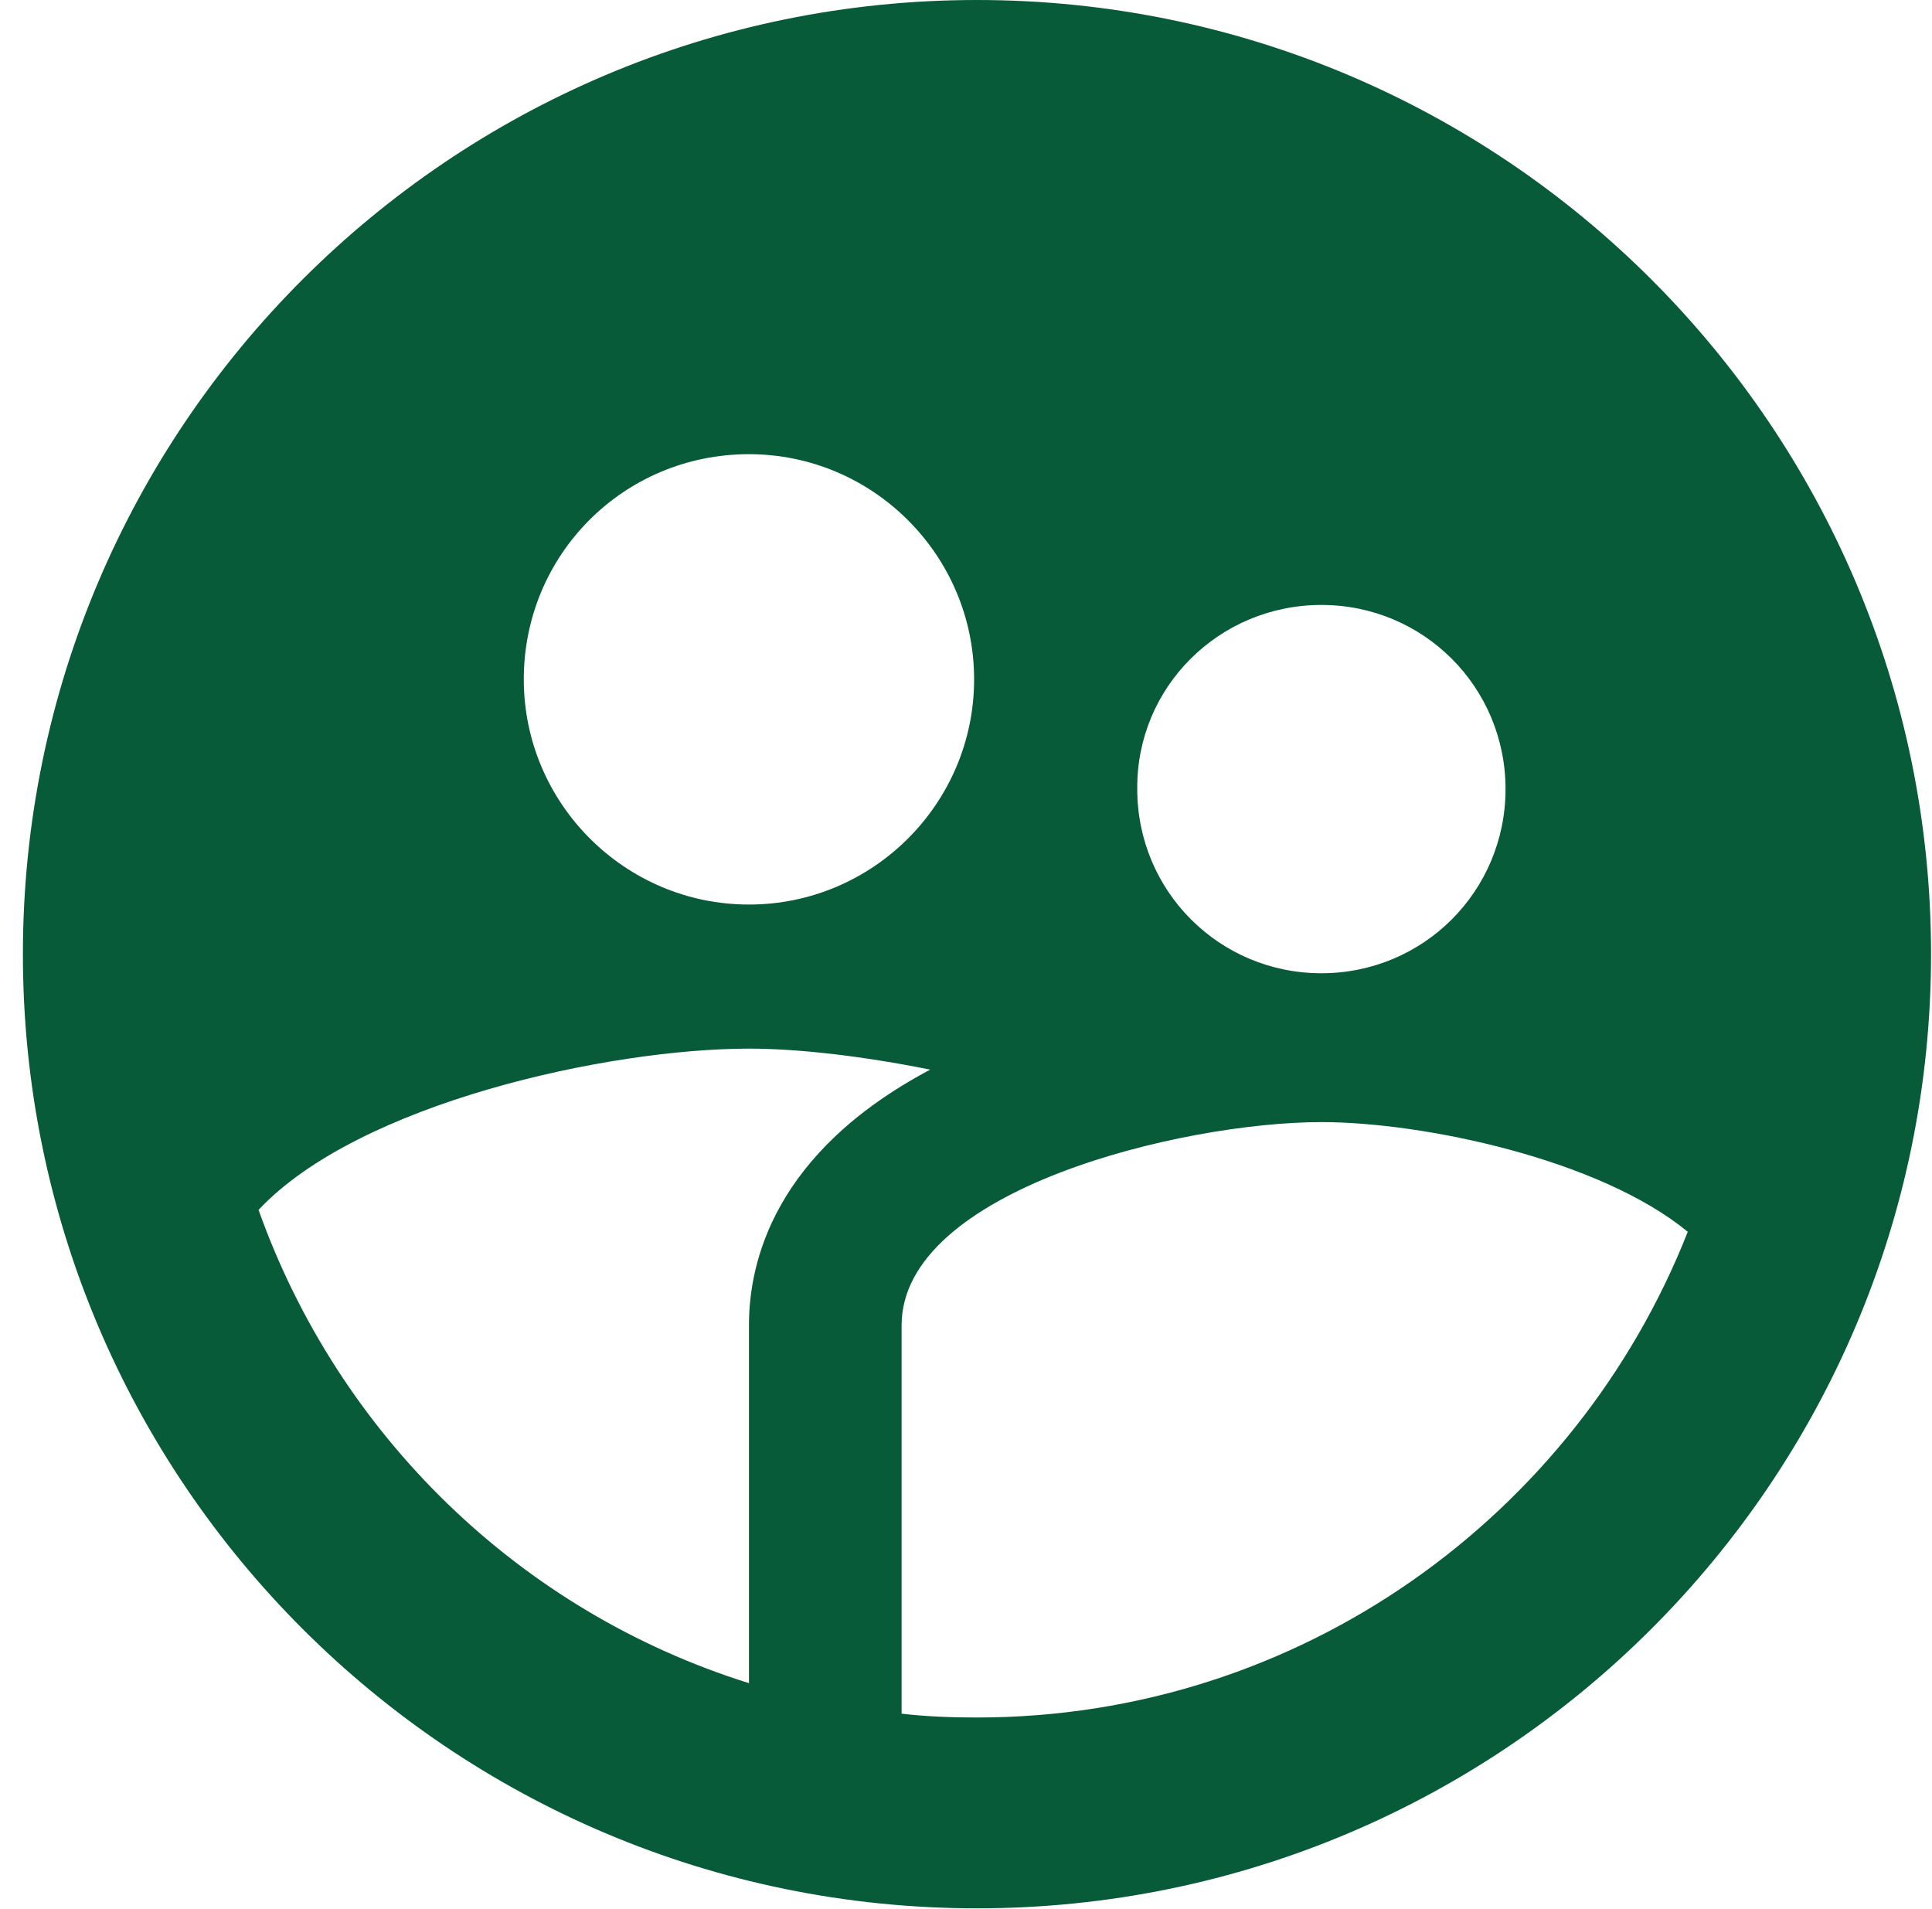
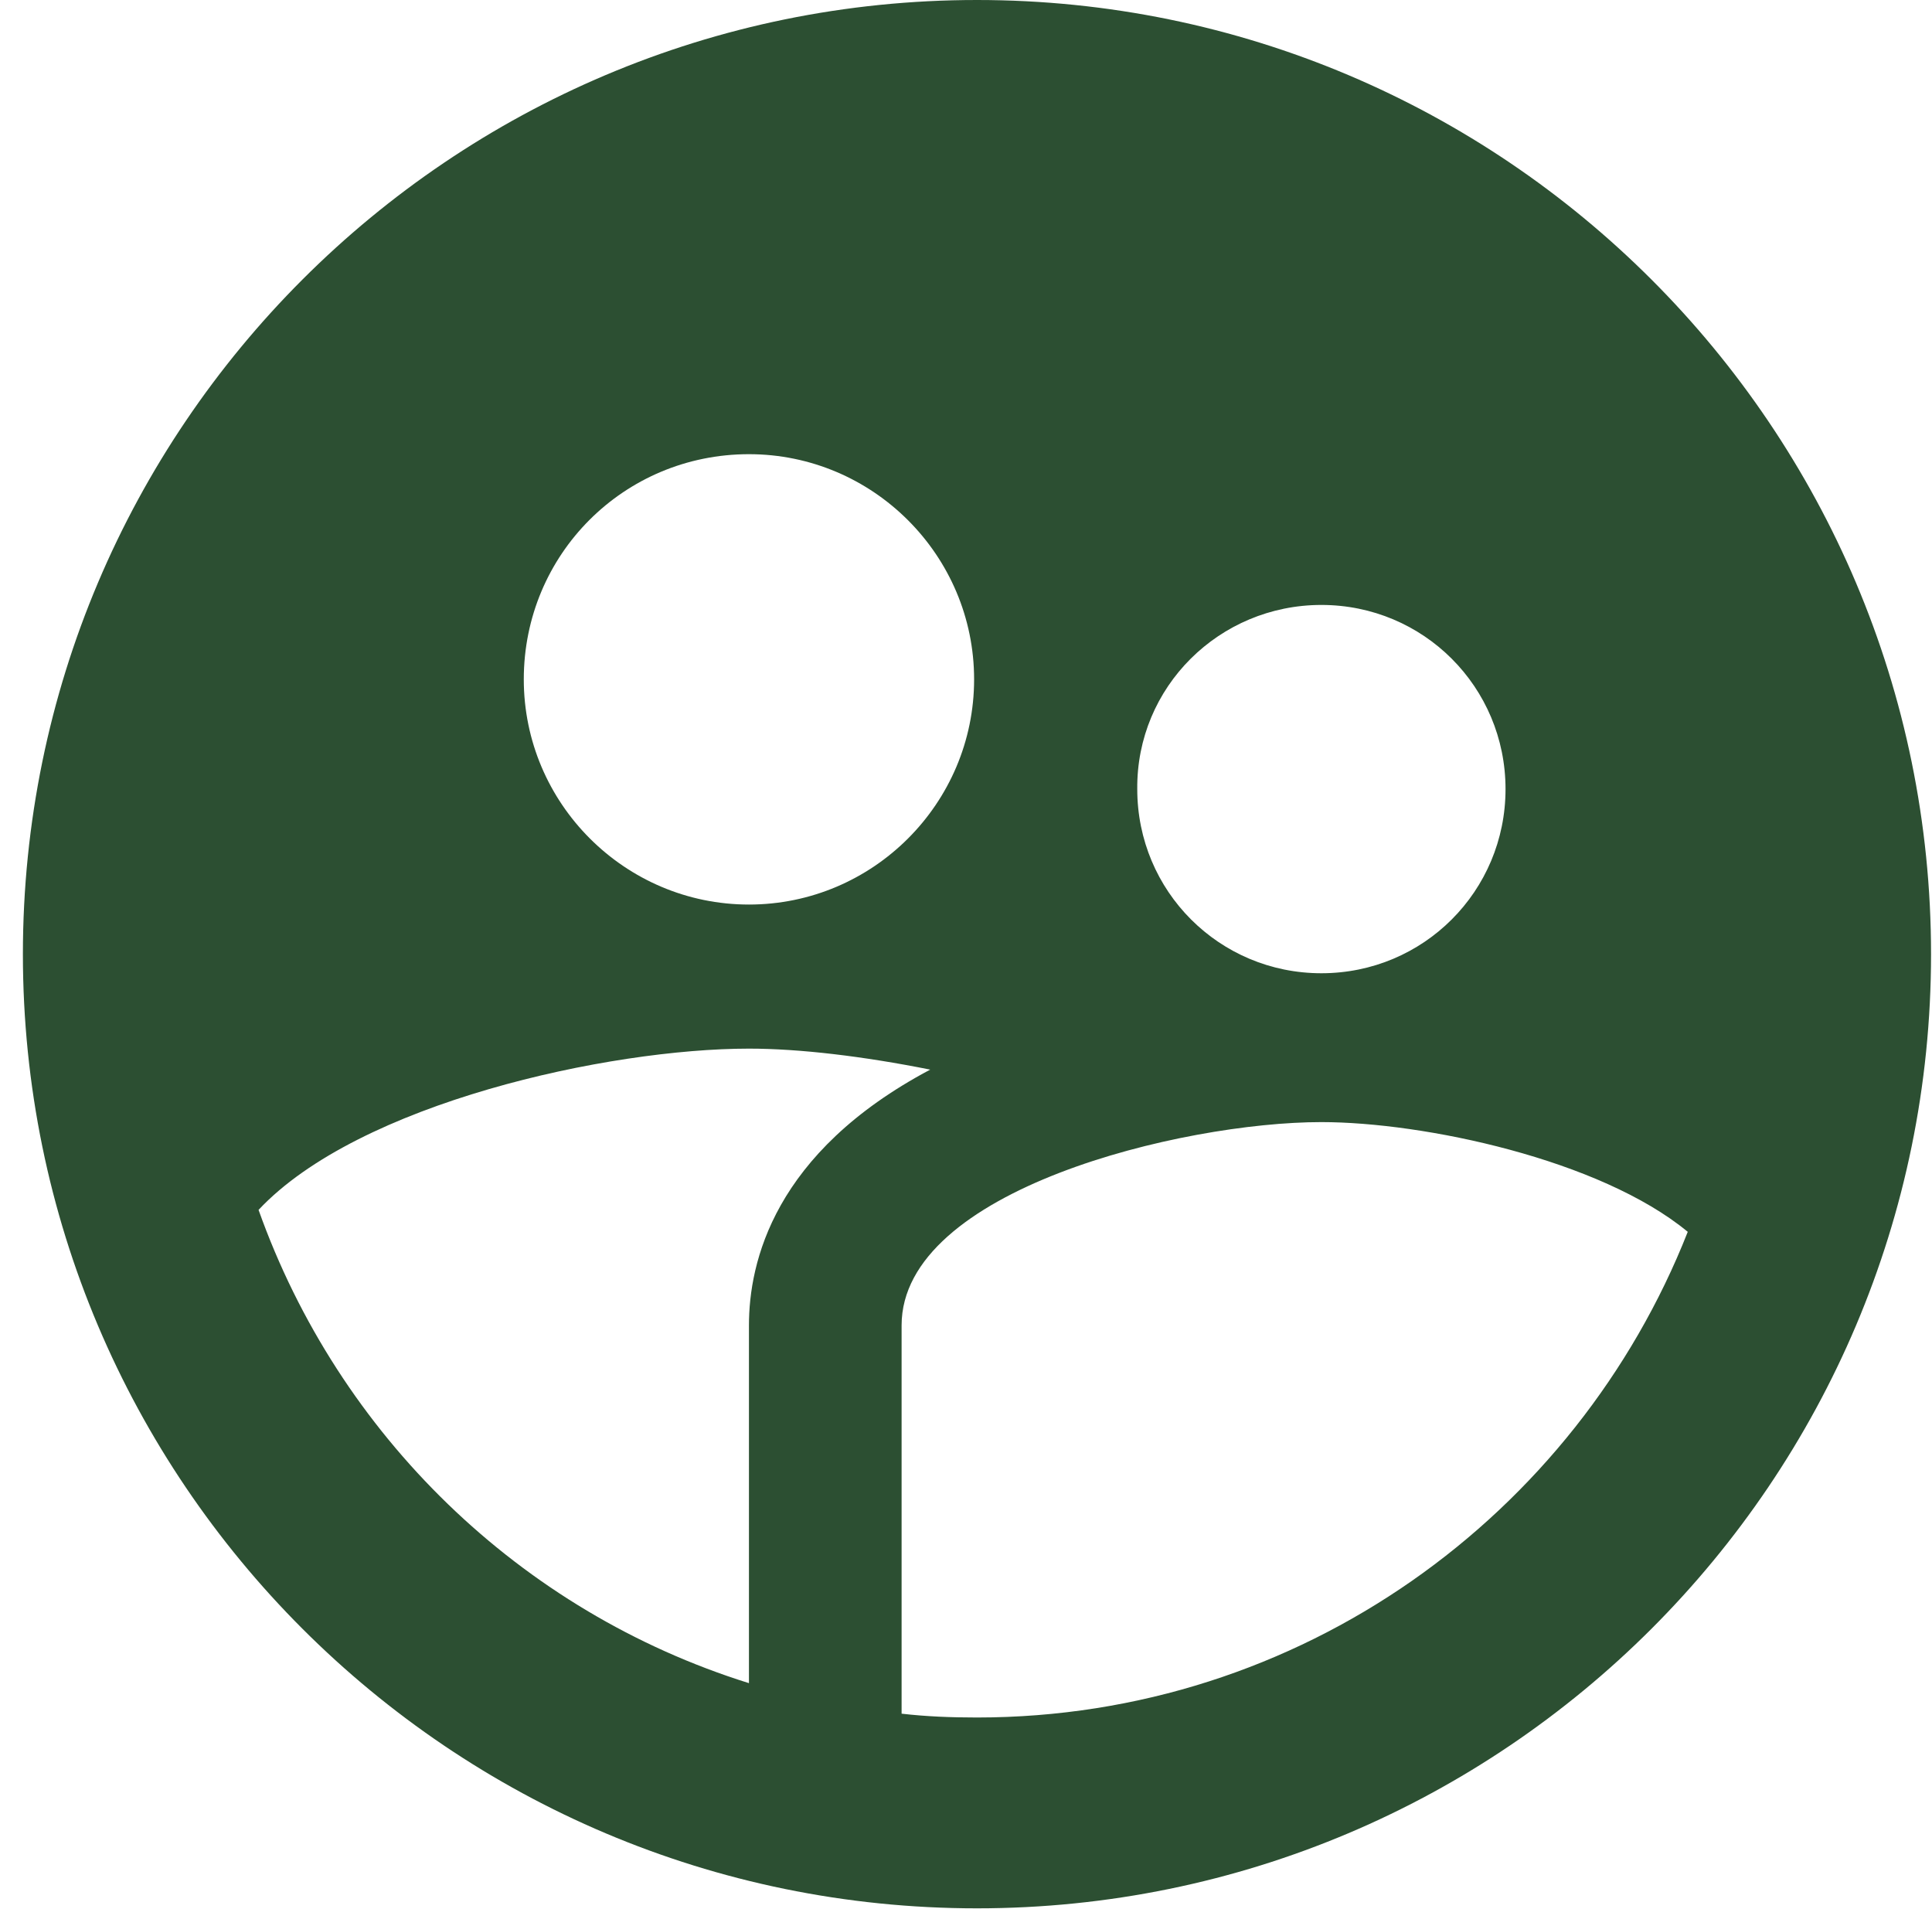
<svg xmlns="http://www.w3.org/2000/svg" width="81" height="80" viewBox="0 0 81 80" fill="none">
-   <path d="M40.96 0C18.88 0 0.96 17.92 0.96 40C0.96 62.08 18.88 80 40.96 80C63.04 80 80.96 62.08 80.96 40C80.96 17.92 63.04 0 40.96 0ZM55.4 25.36C59.68 25.36 63.12 28.8 63.12 33.08C63.12 37.36 59.68 40.8 55.4 40.8C51.12 40.8 47.68 37.36 47.68 33.08C47.64 28.8 51.12 25.36 55.4 25.36ZM31.4 19.04C36.6 19.04 40.84 23.28 40.84 28.48C40.84 33.68 36.6 37.92 31.4 37.92C26.2 37.92 21.96 33.68 21.96 28.48C21.96 23.24 26.16 19.04 31.4 19.04ZM31.4 55.56V70.56C21.8 67.56 14.2 60.16 10.84 50.72C15.04 46.24 25.52 43.96 31.4 43.96C33.52 43.96 36.2 44.28 39 44.84C32.44 48.32 31.4 52.92 31.4 55.56ZM40.96 72C39.88 72 38.84 71.96 37.8 71.84V55.56C37.8 49.88 49.56 47.04 55.4 47.04C59.68 47.04 67.08 48.6 70.76 51.64C66.08 63.52 54.52 72 40.96 72Z" fill="#085B38" />
+   <path d="M40.96 0C18.88 0 0.96 17.92 0.96 40C0.96 62.08 18.88 80 40.96 80C63.04 80 80.96 62.08 80.96 40C80.96 17.92 63.04 0 40.96 0ZM55.4 25.36C59.68 25.36 63.12 28.8 63.12 33.08C63.12 37.36 59.68 40.8 55.4 40.8C51.12 40.8 47.68 37.36 47.68 33.08C47.64 28.8 51.12 25.36 55.4 25.36ZM31.4 19.04C36.6 19.04 40.84 23.28 40.84 28.48C40.84 33.68 36.6 37.92 31.4 37.92C26.2 37.92 21.96 33.68 21.96 28.48C21.96 23.24 26.16 19.04 31.4 19.04ZM31.4 55.56V70.56C21.8 67.56 14.2 60.16 10.84 50.72C15.04 46.24 25.52 43.96 31.4 43.96C33.52 43.96 36.2 44.28 39 44.84C32.44 48.32 31.4 52.92 31.4 55.56ZM40.96 72C39.88 72 38.84 71.96 37.8 71.84V55.56C37.8 49.88 49.56 47.04 55.4 47.04C59.68 47.04 67.08 48.6 70.76 51.64C66.08 63.52 54.52 72 40.96 72Z" fill="#2C4F32" />
</svg>
